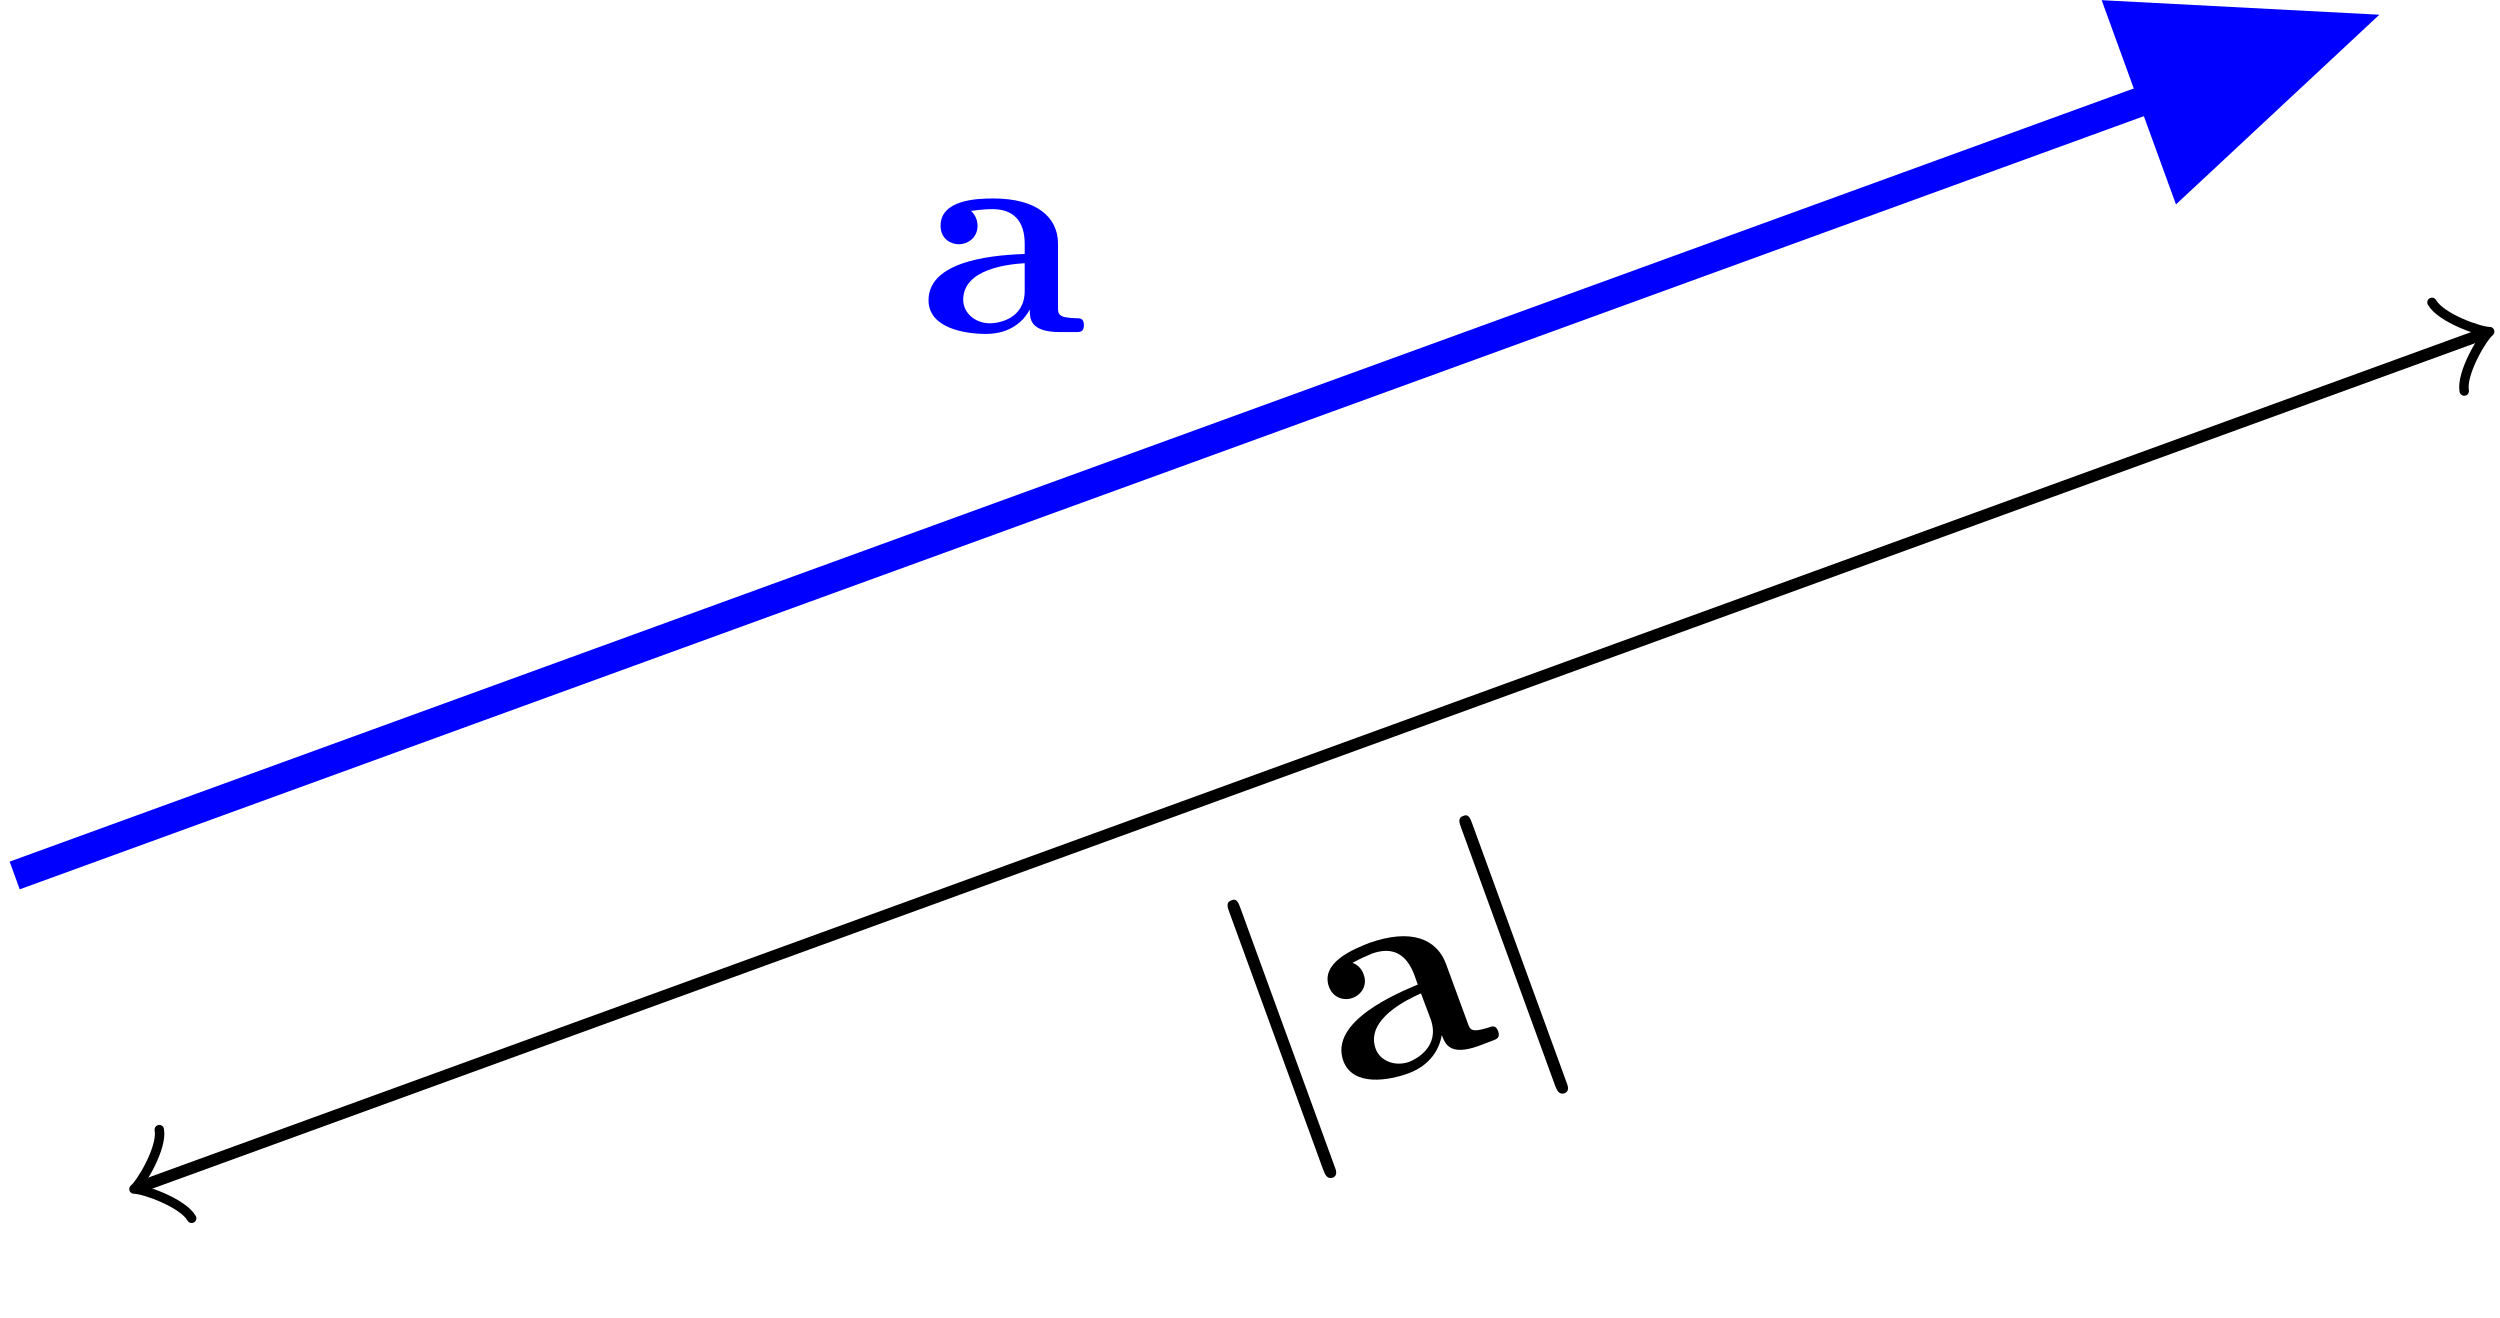
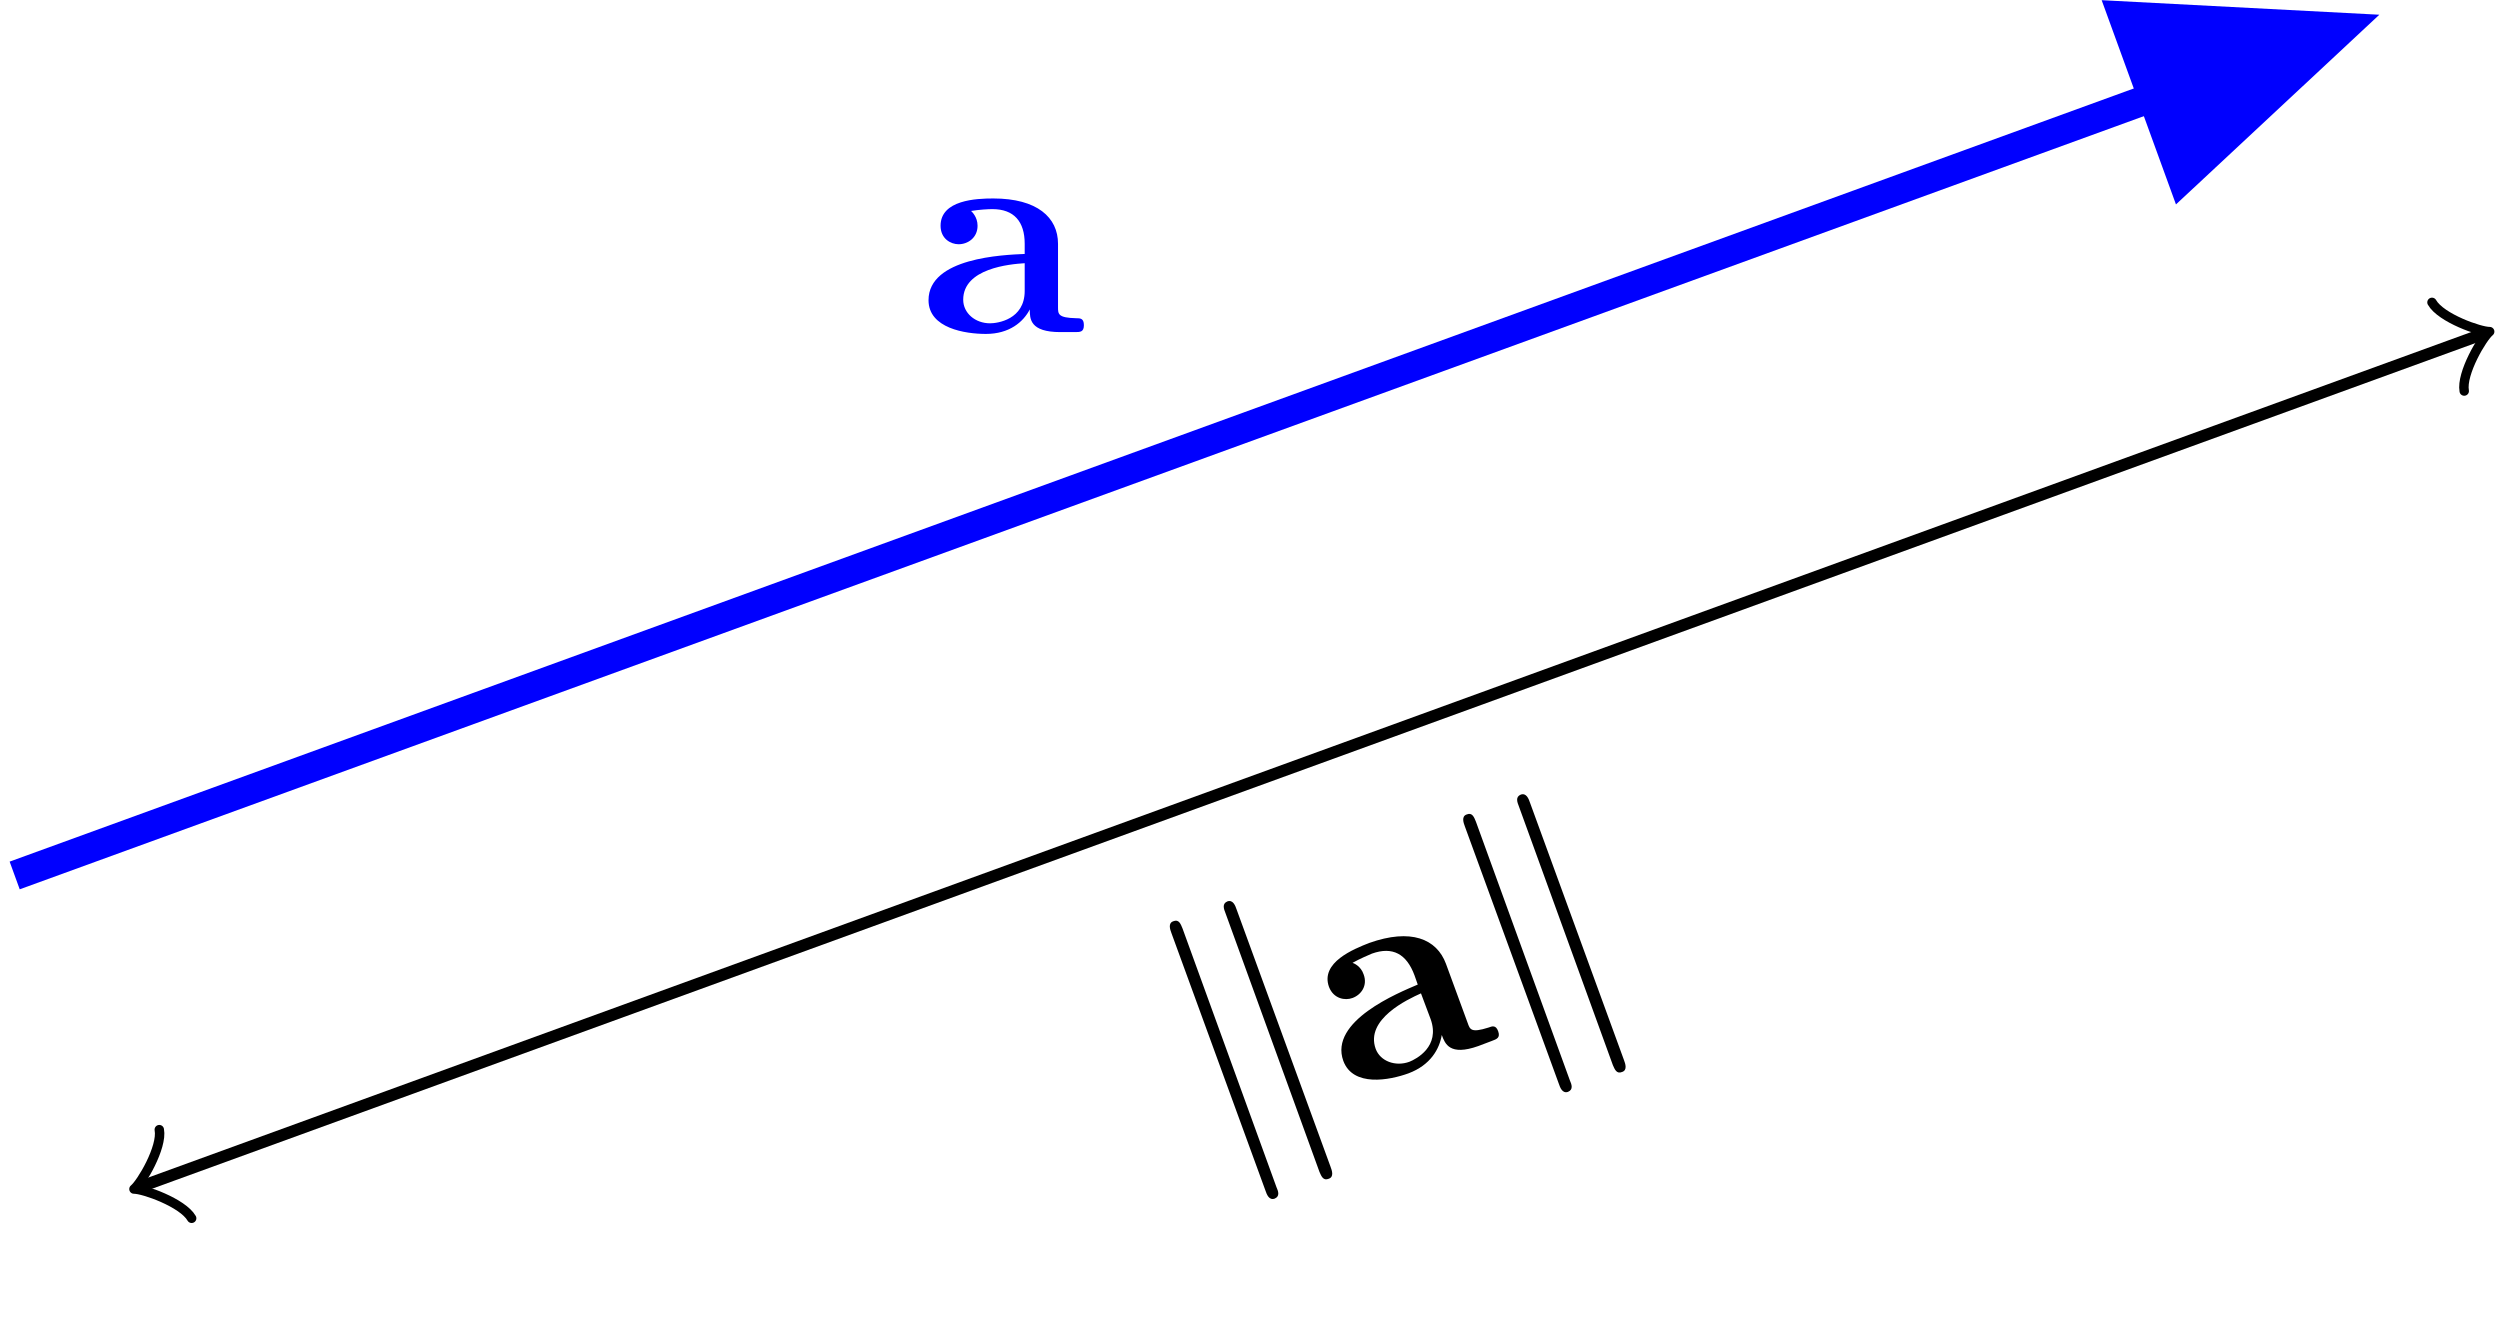
- <svg xmlns="http://www.w3.org/2000/svg" xmlns:xlink="http://www.w3.org/1999/xlink" width="84.486" height="44.518" viewBox="0 0 84.486 44.518">
+ <svg xmlns="http://www.w3.org/2000/svg" xmlns:xlink="http://www.w3.org/1999/xlink" width="84.486" height="45.275" viewBox="0 0 84.486 45.275">
  <defs>
    <g>
      <g id="glyph-0-0">
        <path d="M 3.734 -0.766 C 3.734 -0.453 3.734 0 4.766 0 L 5.25 0 C 5.438 0 5.562 0 5.562 -0.234 C 5.562 -0.469 5.438 -0.469 5.297 -0.469 C 4.688 -0.484 4.688 -0.609 4.688 -0.844 L 4.688 -2.984 C 4.688 -3.875 3.984 -4.516 2.5 -4.516 C 1.938 -4.516 0.719 -4.469 0.719 -3.594 C 0.719 -3.156 1.062 -2.969 1.328 -2.969 C 1.641 -2.969 1.969 -3.188 1.969 -3.594 C 1.969 -3.891 1.781 -4.062 1.75 -4.094 C 2.031 -4.141 2.344 -4.156 2.469 -4.156 C 3.203 -4.156 3.562 -3.734 3.562 -2.984 L 3.562 -2.641 C 2.844 -2.609 0.312 -2.516 0.312 -1.078 C 0.312 -0.125 1.562 0.062 2.25 0.062 C 3.047 0.062 3.516 -0.344 3.734 -0.766 Z M 3.562 -2.328 L 3.562 -1.391 C 3.562 -0.422 2.641 -0.297 2.391 -0.297 C 1.891 -0.297 1.484 -0.641 1.484 -1.094 C 1.484 -2.156 3.062 -2.297 3.562 -2.328 Z M 3.562 -2.328 " />
      </g>
      <g id="glyph-1-0">
-         <path d="M -0.953 -7.234 C -1.016 -7.406 -1.078 -7.578 -1.25 -7.5 C -1.453 -7.438 -1.391 -7.266 -1.328 -7.094 L 1.844 1.609 C 1.906 1.766 1.969 1.938 2.172 1.875 C 2.344 1.797 2.281 1.625 2.219 1.469 Z M -0.953 -7.234 " />
+         <path d="M -0.828 -7.297 C -0.891 -7.453 -0.953 -7.625 -1.141 -7.547 C -1.328 -7.484 -1.25 -7.266 -1.203 -7.141 L 1.969 1.547 C 2.016 1.688 2.094 1.891 2.281 1.828 C 2.469 1.75 2.406 1.578 2.344 1.438 Z M 1 -7.938 C 0.953 -8.078 0.875 -8.281 0.688 -8.219 C 0.5 -8.141 0.562 -7.969 0.625 -7.812 L 3.797 0.922 C 3.859 1.062 3.922 1.234 4.109 1.156 C 4.297 1.094 4.219 0.875 4.172 0.75 Z M 1 -7.938 " />
      </g>
      <g id="glyph-2-0">
        <path d="M 3.25 -2 C 3.359 -1.703 3.516 -1.281 4.484 -1.625 L 4.938 -1.797 C 5.109 -1.859 5.234 -1.906 5.156 -2.125 C 5.078 -2.344 4.953 -2.297 4.828 -2.25 C 4.234 -2.062 4.203 -2.188 4.125 -2.406 L 3.391 -4.406 C 3.078 -5.25 2.203 -5.609 0.797 -5.109 C 0.281 -4.906 -0.859 -4.453 -0.562 -3.625 C -0.406 -3.219 -0.016 -3.156 0.234 -3.25 C 0.531 -3.359 0.75 -3.672 0.609 -4.047 C 0.516 -4.328 0.281 -4.422 0.234 -4.438 C 0.484 -4.578 0.781 -4.703 0.891 -4.75 C 1.594 -5 2.062 -4.734 2.328 -4.016 L 2.438 -3.703 C 1.781 -3.422 -0.562 -2.469 -0.078 -1.125 C 0.25 -0.234 1.484 -0.469 2.125 -0.703 C 2.875 -0.984 3.172 -1.531 3.25 -2 Z M 2.547 -3.406 L 2.875 -2.531 C 3.203 -1.609 2.391 -1.188 2.156 -1.094 C 1.688 -0.922 1.172 -1.109 1.016 -1.531 C 0.656 -2.531 2.094 -3.203 2.547 -3.406 Z M 2.547 -3.406 " />
      </g>
    </g>
    <clipPath id="clip-0">
      <path clip-rule="nonzero" d="M 0 0 L 84.484 0 L 84.484 44 L 0 44 Z M 0 0 " />
    </clipPath>
    <clipPath id="clip-1">
      <path clip-rule="nonzero" d="M 57 0 L 84.484 0 L 84.484 21 L 57 21 Z M 57 0 " />
    </clipPath>
    <clipPath id="clip-2">
-       <path clip-rule="nonzero" d="M 0 5 L 84.484 5 L 84.484 44.52 L 0 44.52 Z M 0 5 " />
+       <path clip-rule="nonzero" d="M 0 5 L 84.484 5 L 84.484 45.273 L 0 45.273 Z M 0 5 " />
    </clipPath>
    <clipPath id="clip-3">
      <path clip-rule="nonzero" d="M 82 10 L 84.484 10 L 84.484 14 L 82 14 Z M 82 10 " />
    </clipPath>
  </defs>
  <g clip-path="url(#clip-0)">
    <path fill="none" stroke-width="0.996" stroke-linecap="butt" stroke-linejoin="miter" stroke="rgb(0%, 0%, 100%)" stroke-opacity="1" stroke-miterlimit="10" d="M -0.002 -0.002 L 78.361 28.521 " transform="matrix(1, 0, 0, -1, 0.498, 29.584)" />
  </g>
  <path fill-rule="nonzero" fill="rgb(0%, 0%, 100%)" fill-opacity="1" d="M 71.75 0.543 L 79.211 0.934 L 73.746 6.031 Z M 71.75 0.543 " />
  <g clip-path="url(#clip-1)">
    <path fill="none" stroke-width="0.996" stroke-linecap="butt" stroke-linejoin="miter" stroke="rgb(0%, 0%, 100%)" stroke-opacity="1" stroke-miterlimit="10" d="M -6.505 2.92 L 0.373 0.001 L -6.506 -2.92 Z M -6.505 2.92 " transform="matrix(0.93968, -0.34201, -0.34201, -0.93968, 78.86087, 1.06192)" />
  </g>
  <g fill="rgb(0%, 0%, 100%)" fill-opacity="1">
    <use xlink:href="#glyph-0-0" x="31.067" y="11.223" />
  </g>
  <g clip-path="url(#clip-2)">
    <path fill="none" stroke-width="0.399" stroke-linecap="butt" stroke-linejoin="miter" stroke="rgb(0%, 0%, 0%)" stroke-opacity="1" stroke-miterlimit="10" d="M 4.307 -10.498 L 83.357 18.275 " transform="matrix(1, 0, 0, -1, 0.498, 29.584)" />
  </g>
  <path fill="none" stroke-width="0.319" stroke-linecap="round" stroke-linejoin="round" stroke="rgb(0%, 0%, 0%)" stroke-opacity="1" stroke-miterlimit="10" d="M -1.197 1.595 C -1.094 0.997 0.001 0.1 0.297 0 C -0.001 -0.099 -1.097 -0.997 -1.194 -1.594 " transform="matrix(-0.93968, 0.34201, 0.34201, 0.93968, 4.80632, 40.08196)" />
  <g clip-path="url(#clip-3)">
    <path fill="none" stroke-width="0.319" stroke-linecap="round" stroke-linejoin="round" stroke="rgb(0%, 0%, 0%)" stroke-opacity="1" stroke-miterlimit="10" d="M -1.196 1.596 C -1.095 0.994 0.001 0.1 0.298 0.001 C -0 -0.099 -1.096 -0.997 -1.197 -1.592 " transform="matrix(0.93968, -0.34201, -0.34201, -0.93968, 83.8573, 11.30943)" />
  </g>
  <g fill="rgb(0%, 0%, 0%)" fill-opacity="1">
-     <use xlink:href="#glyph-1-0" x="42.873" y="37.923" />
+     <use xlink:href="#glyph-1-0" x="40.793" y="38.68" />
  </g>
  <g fill="rgb(0%, 0%, 0%)" fill-opacity="1">
    <use xlink:href="#glyph-2-0" x="45.474" y="36.976" />
  </g>
  <g fill="rgb(0%, 0%, 0%)" fill-opacity="1">
-     <use xlink:href="#glyph-1-0" x="50.707" y="35.071" />
+     <use xlink:href="#glyph-1-0" x="50.708" y="35.071" />
  </g>
</svg>
